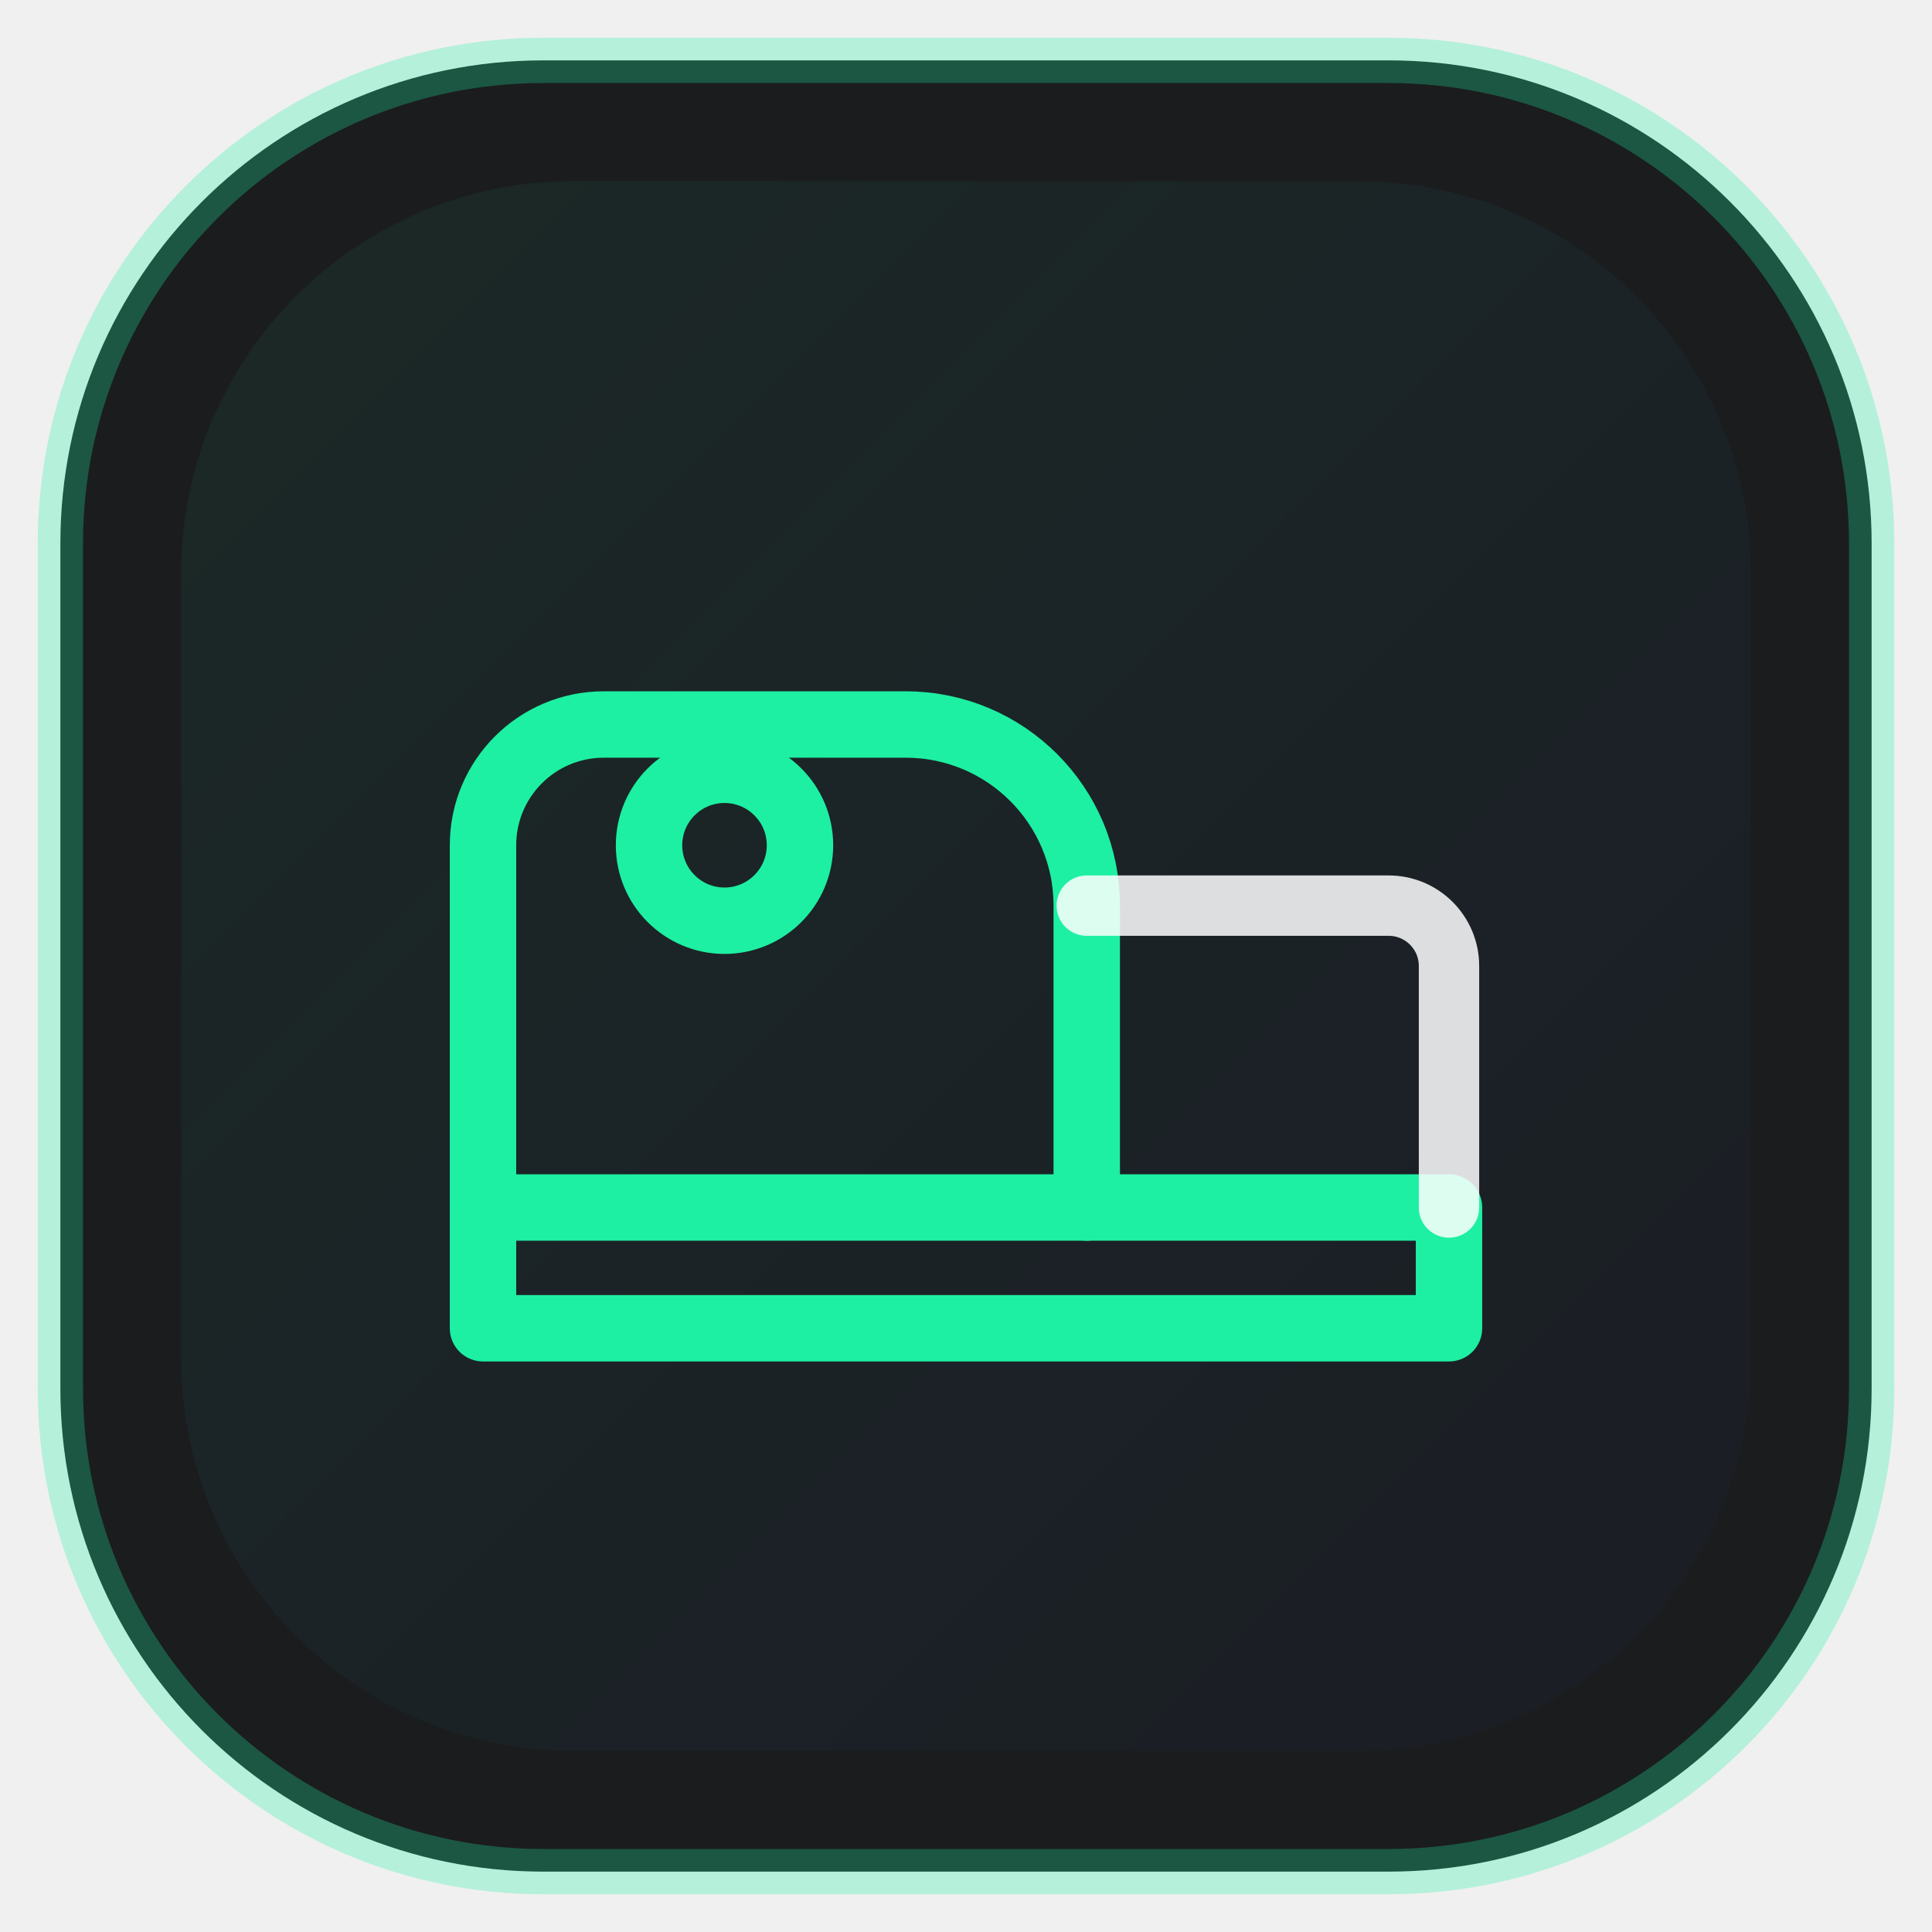
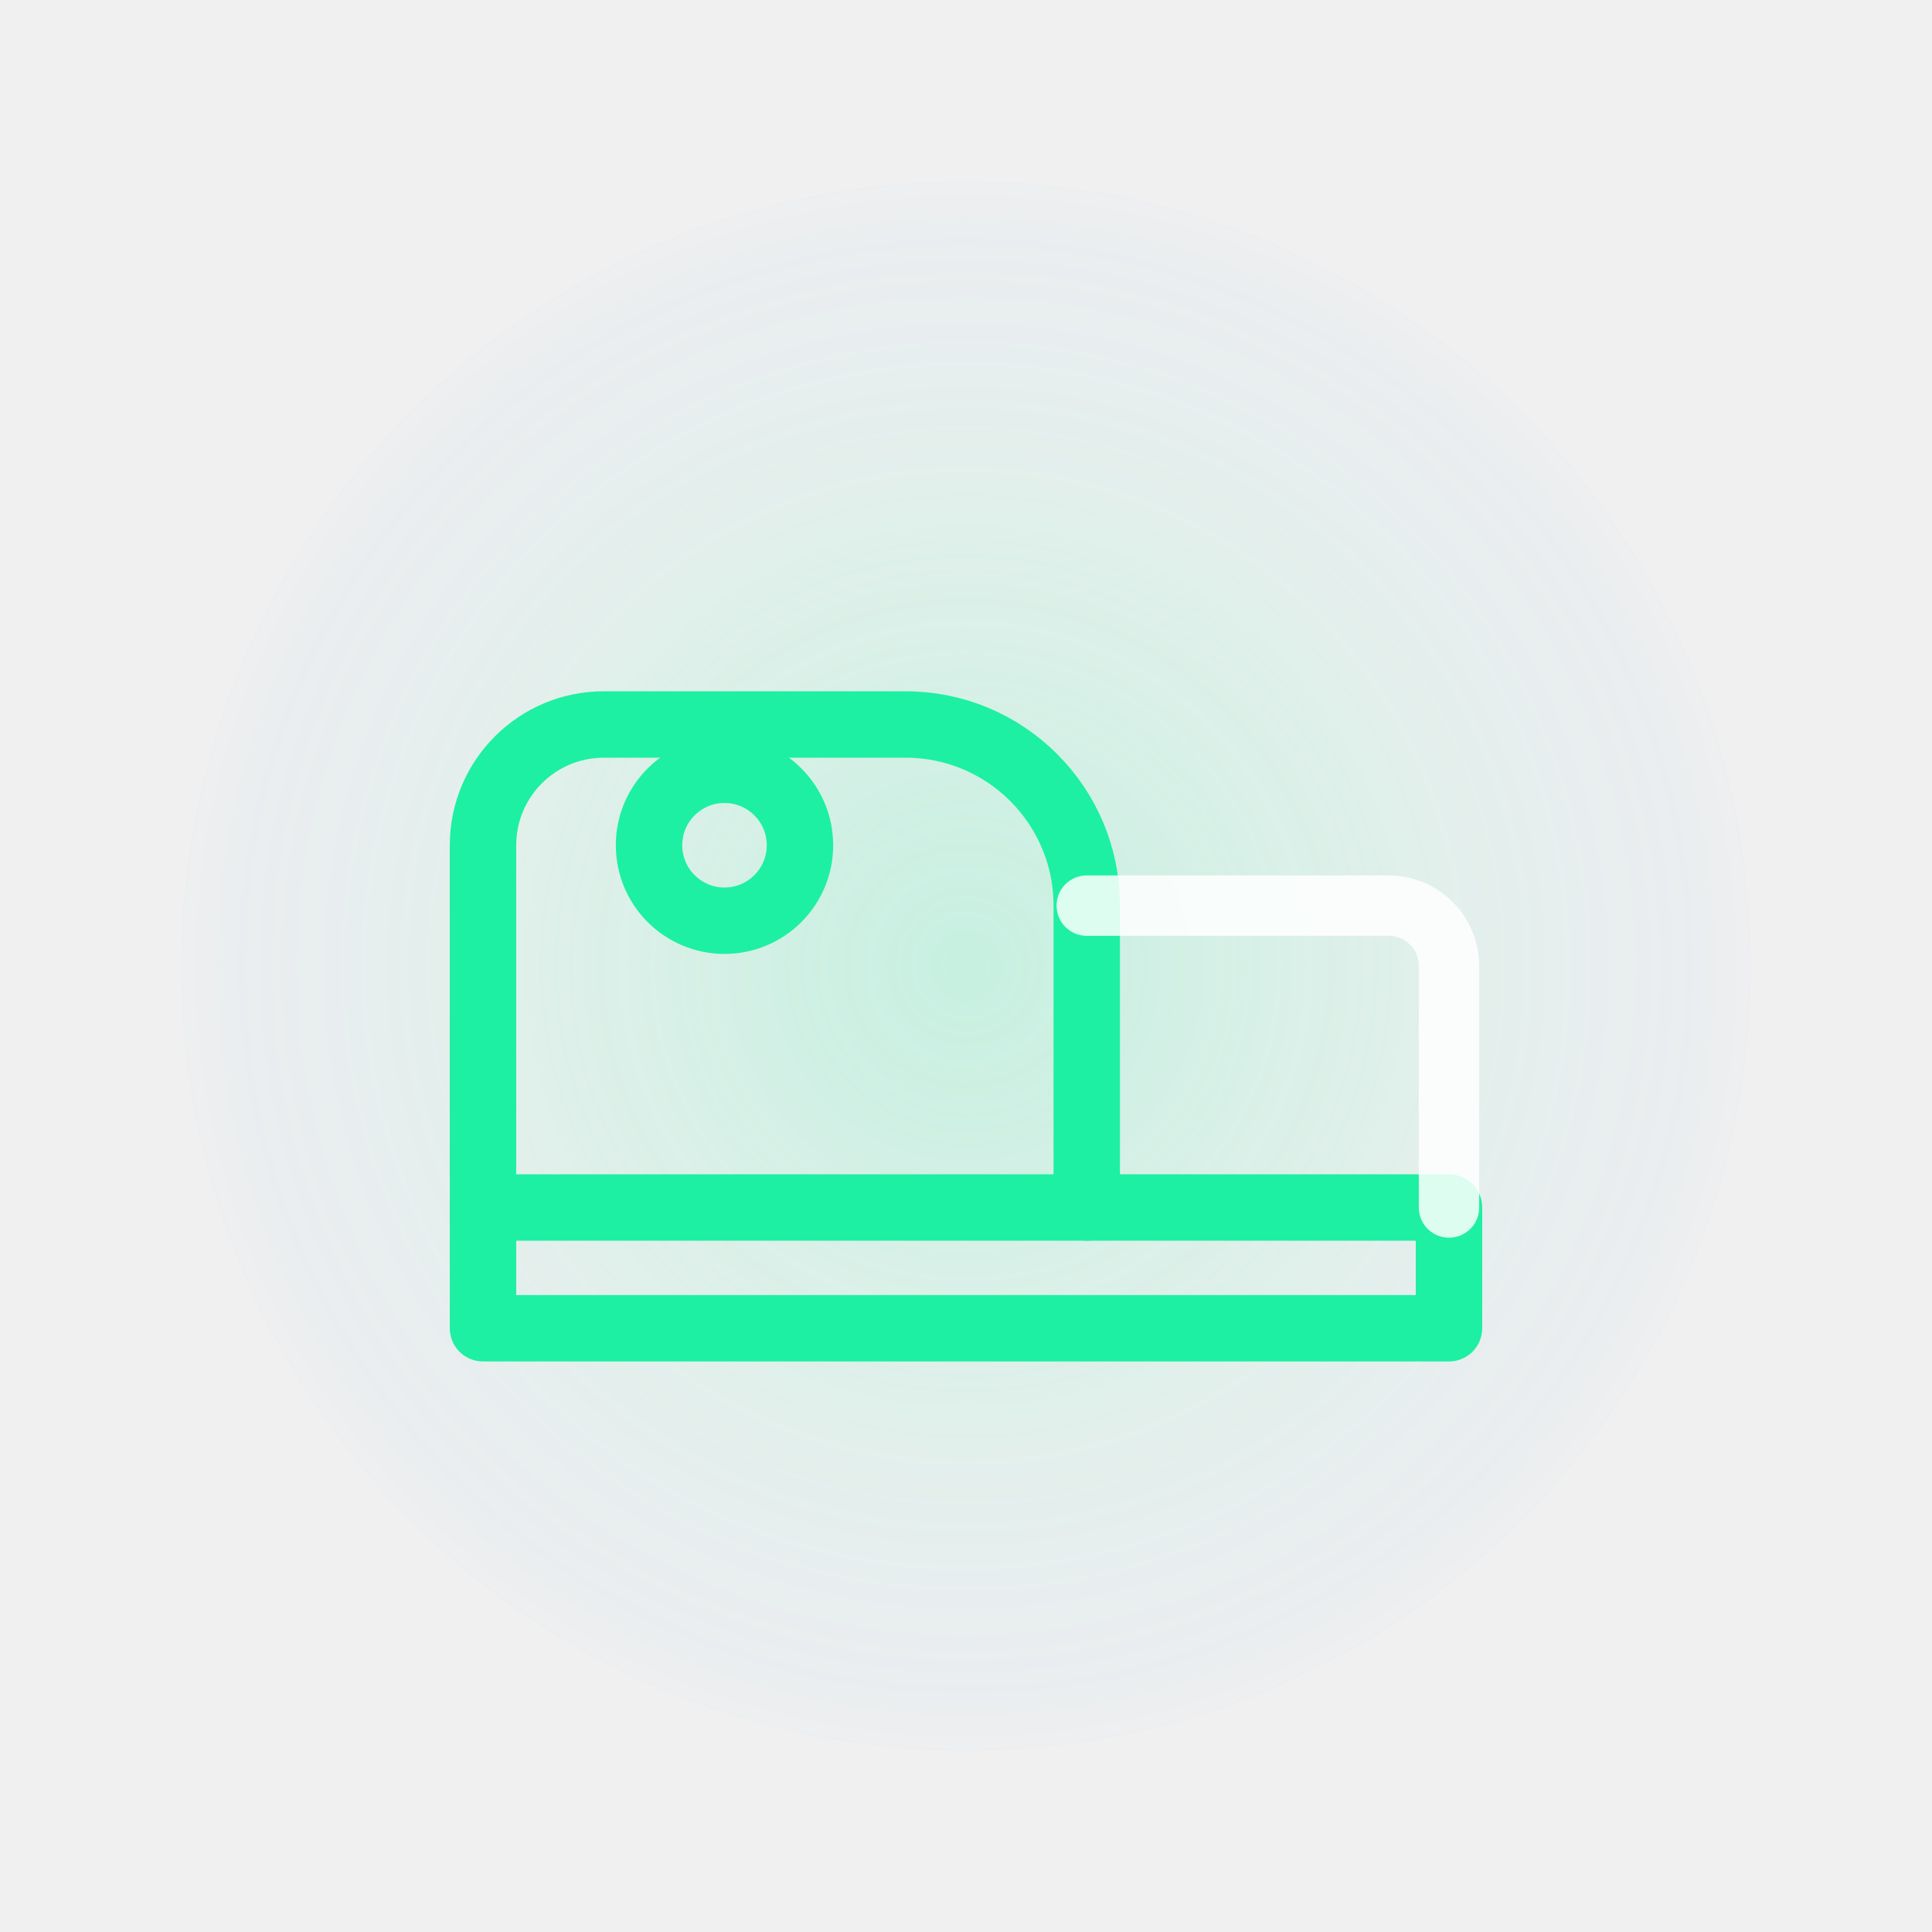
<svg xmlns="http://www.w3.org/2000/svg" viewBox="0 0 64 64" fill="none" role="img">
  <defs>
-     <linearGradient id="g" x1="8" y1="8" x2="56" y2="56" gradientUnits="userSpaceOnUse">
-       <stop stop-color="#1DF0A2" stop-opacity="0.18" />
-       <stop offset="1" stop-color="#116DFF" stop-opacity="0.08" />
-     </linearGradient>
+     <radialGradient id="g" cx="32" cy="32" r="28" gradientUnits="userSpaceOnUse">
+       <stop stop-color="#1DF0A2" stop-opacity="0.28" />
+       <stop offset="0.55" stop-color="#1DF0A2" stop-opacity="0.1" />
+       <stop offset="1" stop-color="#116DFF" stop-opacity="0" />
+     </radialGradient>
  </defs>
-   <rect x="2" y="2" width="60" height="60" rx="16" fill="#1B1C1E" stroke="#1DF0A2" stroke-opacity="0.28" stroke-width="1.5" />
-   <rect x="6" y="6" width="52" height="52" rx="13" fill="url(#g)" fill-opacity="0.35" />
+   <circle cx="32" cy="32" r="26" fill="url(#g)" fill-opacity="0.7" />
  <path fill="none" stroke="#1DF0A2" stroke-width="2.2" stroke-linecap="round" stroke-linejoin="round" d="M16 40V28a4 4 0 0 1 4-4h10a6 6 0 0 1 6 6v10" />
  <path fill="none" stroke="#1DF0A2" stroke-width="2.2" stroke-linecap="round" stroke-linejoin="round" d="M16 40h32v4H16z" />
  <path fill="none" stroke="#FFFFFF" stroke-opacity="0.85" stroke-width="2" stroke-linecap="round" stroke-linejoin="round" d="M36 30h10a2 2 0 0 1 2 2v8" />
  <circle fill="none" stroke="#1DF0A2" stroke-width="2.2" stroke-linecap="round" stroke-linejoin="round" cx="24" cy="28" r="2.5" />
</svg>
